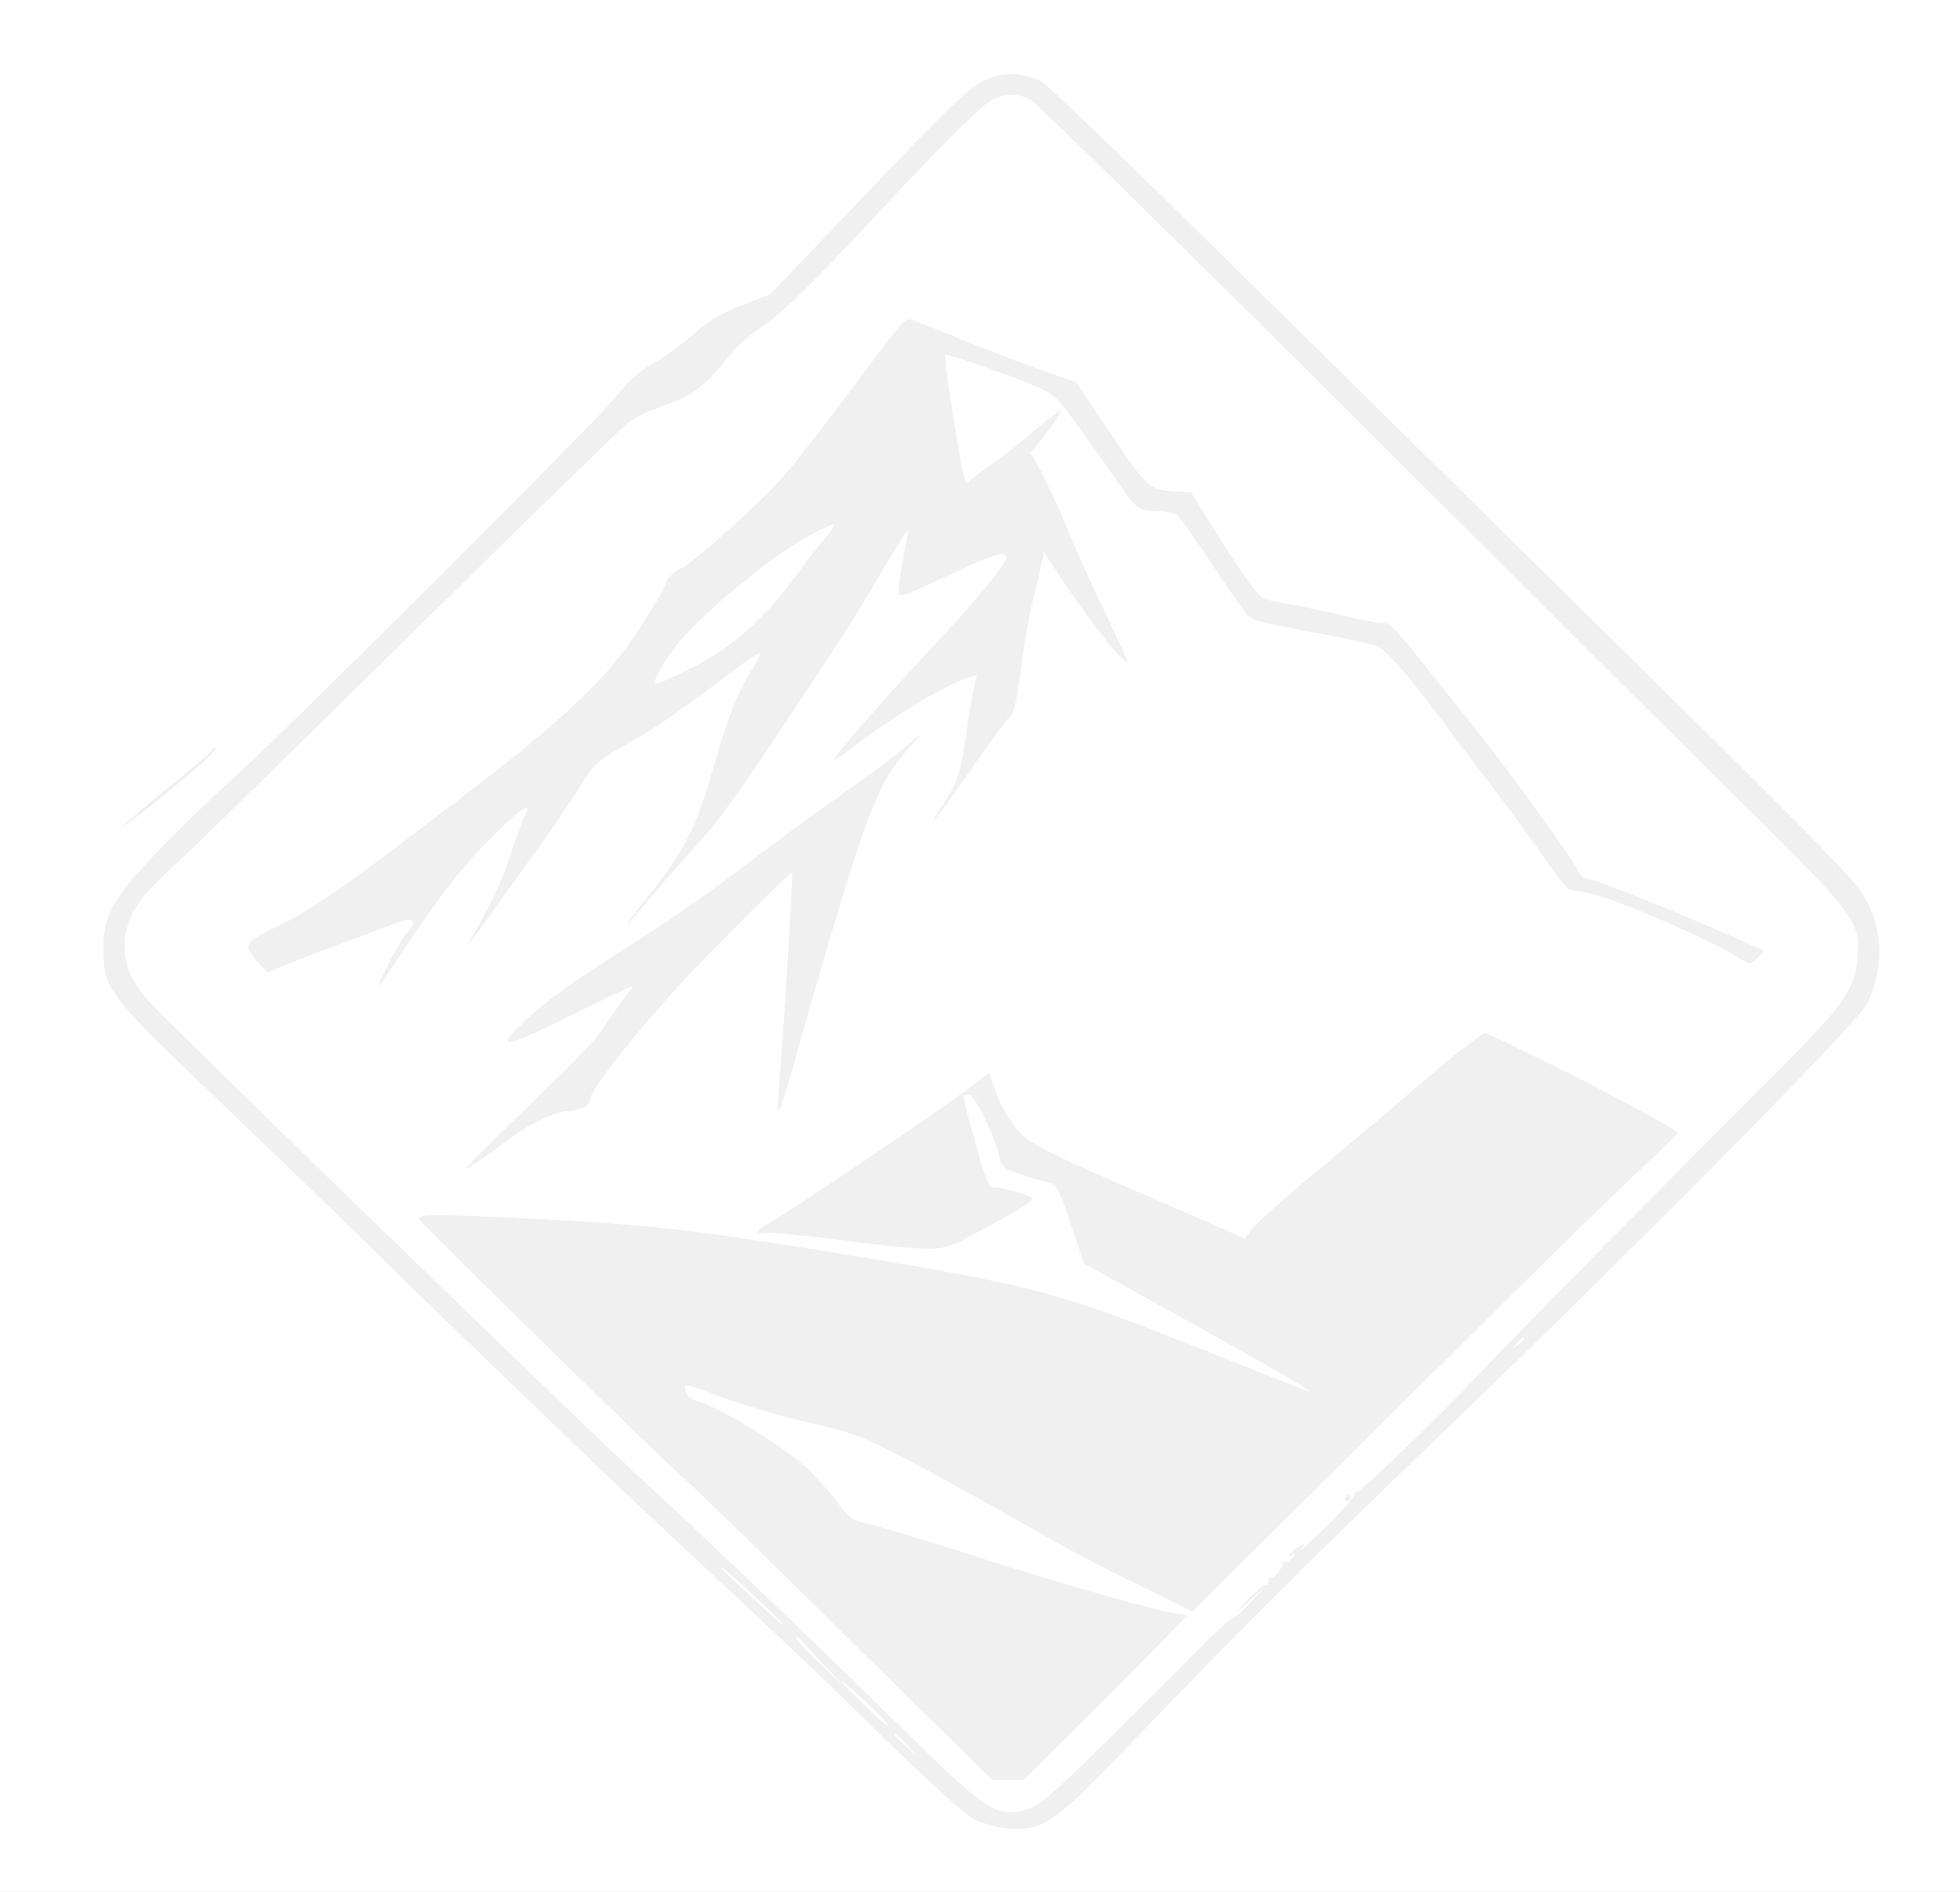
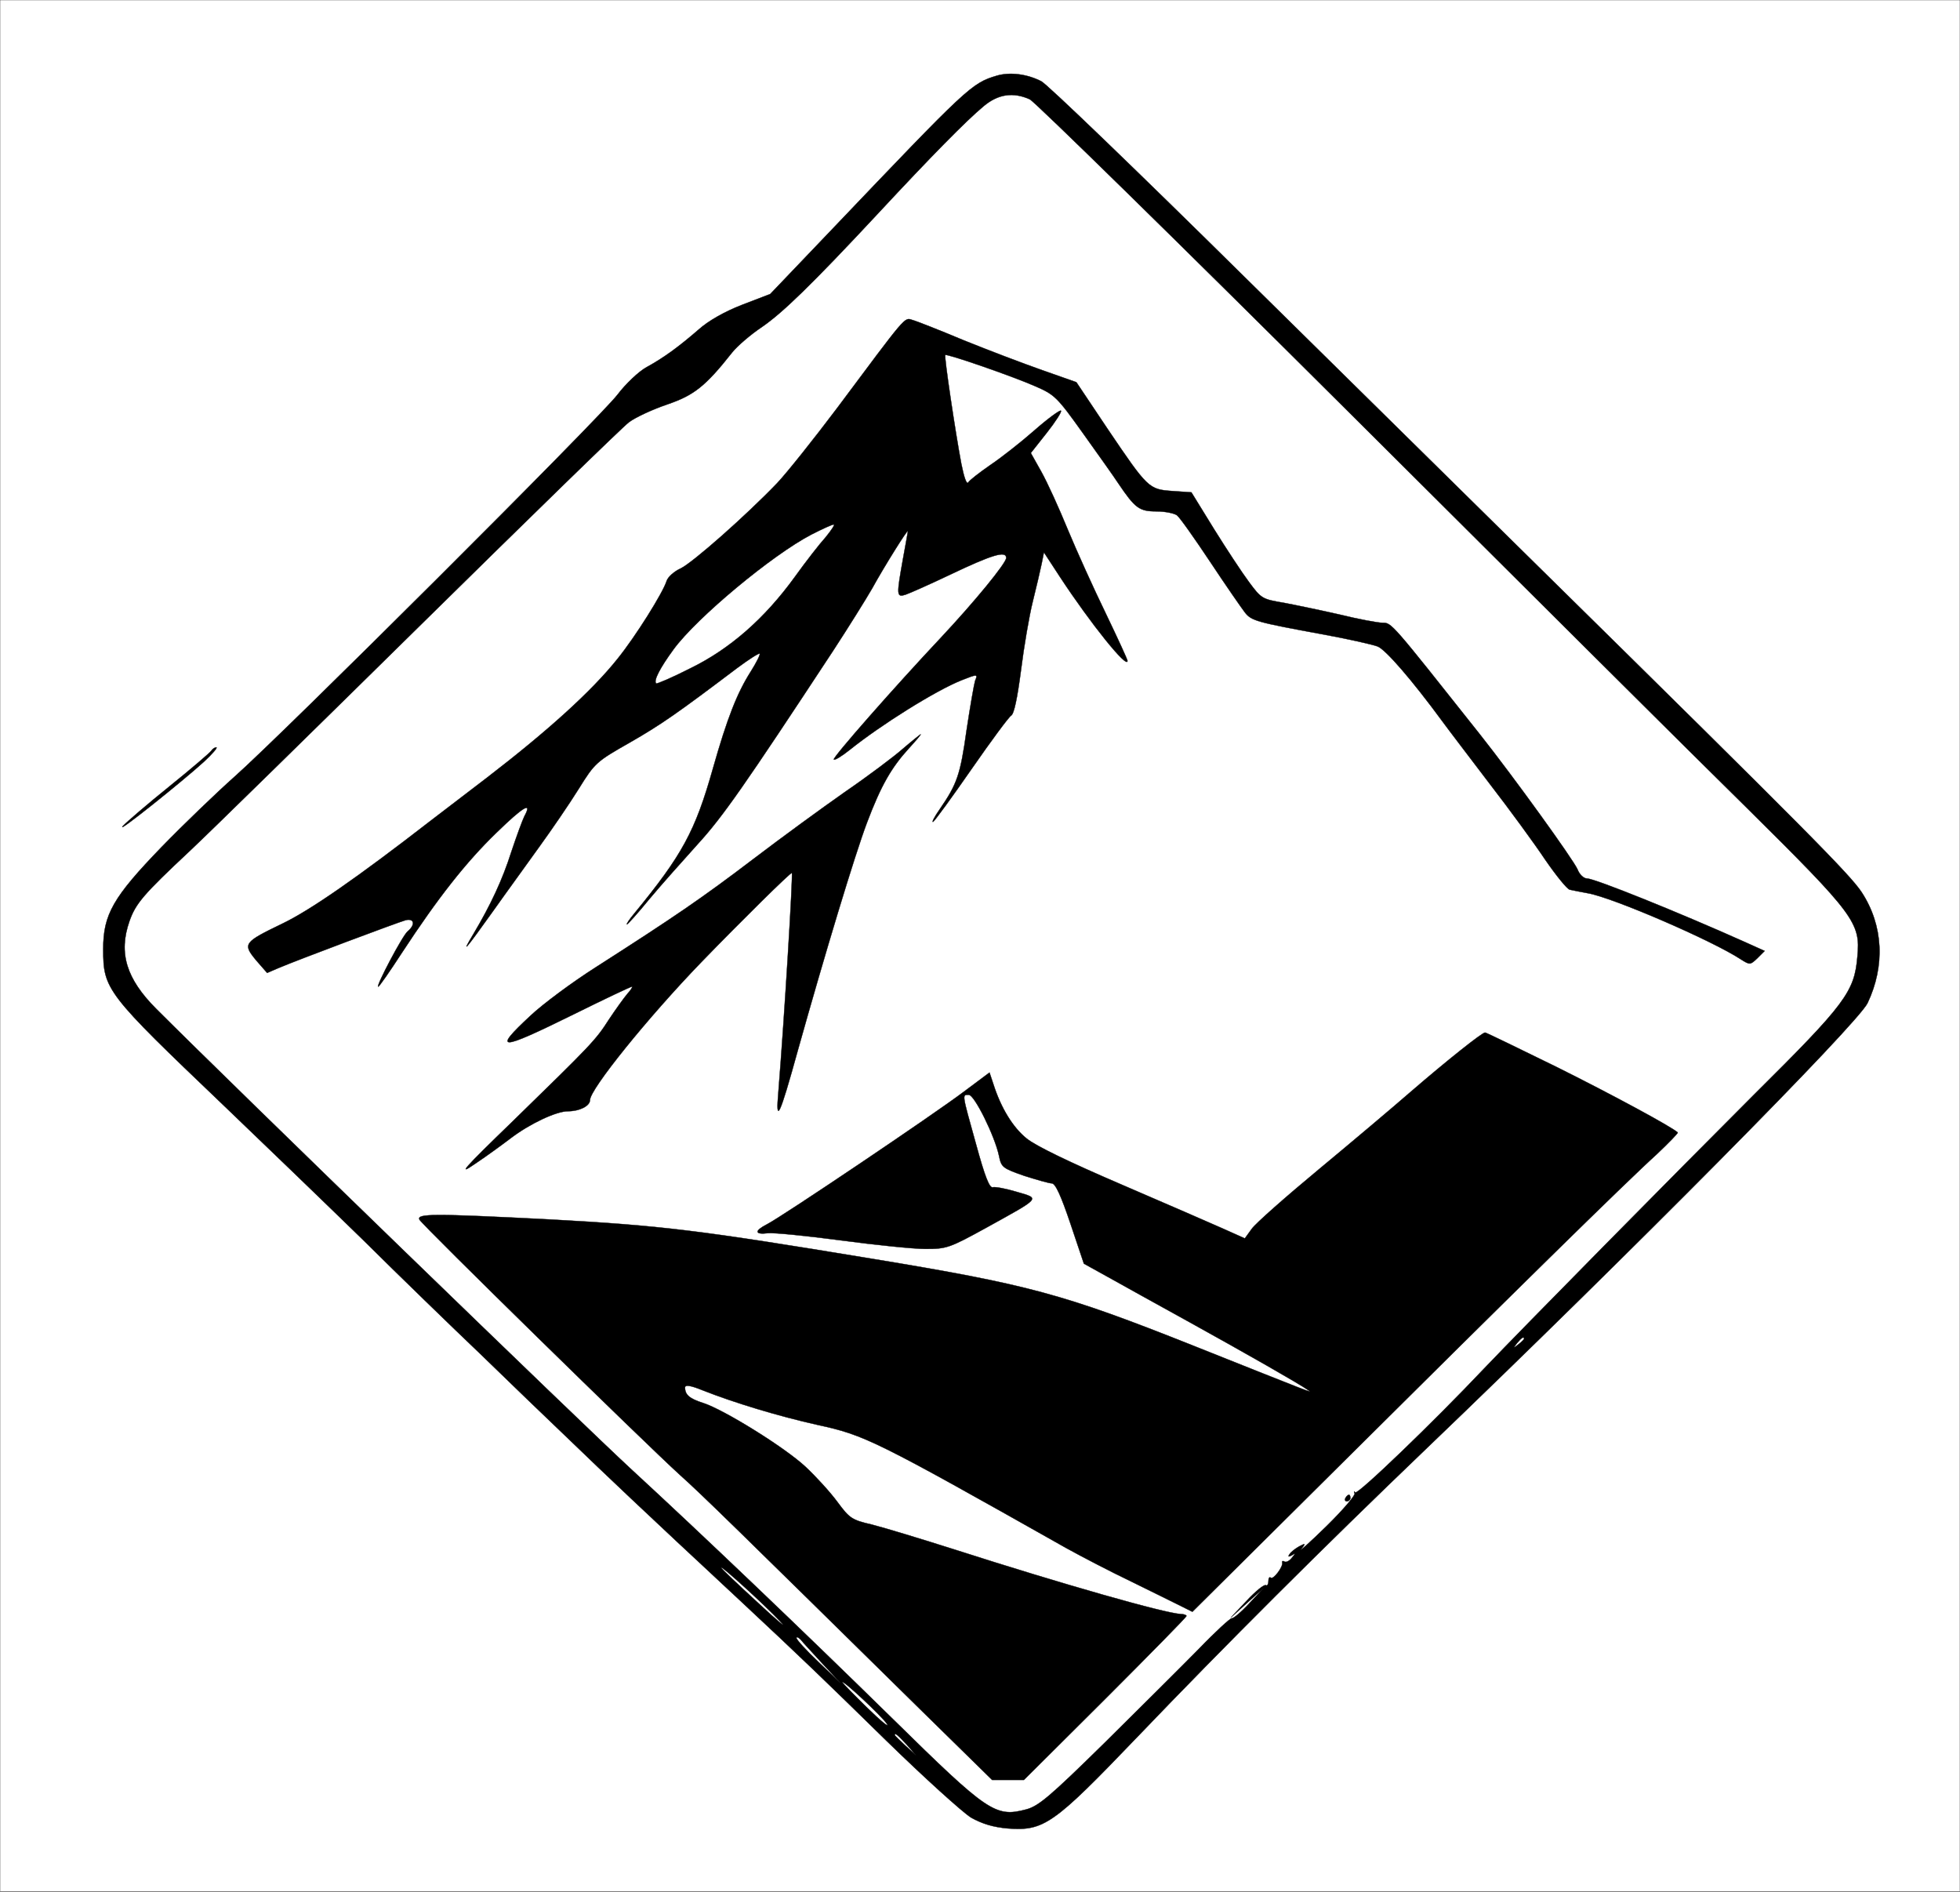
<svg xmlns="http://www.w3.org/2000/svg" version="1.0" width="598pt" height="577pt" viewBox="0 0 598 577" preserveAspectRatio="xMidYMid meet" stroke="none" fill="none">
-   <g transform="translate(0,577) scale(0.1,-0.1)" fill="#FFF" stroke="#FFF">
-     <path stroke="#FFF" d="M0 2885 l0 -2885 2990 0 2990 0 0 2885 0 2885 -2990 0 -2990 0 0 -2885z m3177 2637 c18 -9 292 -273 610 -587 318 -313 724 -714 903 -890 836 -823 954 -943 990 -997 66 -101 72 -224 18 -338 -30 -63 -728 -767 -1348 -1361 -313 -300 -609 -595 -883 -881 -253 -264 -282 -284 -392 -276 -45 4 -78 14 -112 33 -26 16 -142 121 -258 234 -194 190 -255 249 -450 431 -300 279 -406 380 -515 485 -69 66 -193 185 -275 265 -83 79 -245 236 -360 350 -116 113 -307 297 -425 410 -356 340 -365 351 -365 475 0 105 30 158 178 311 67 69 167 165 222 214 146 129 1114 1094 1169 1166 25 33 65 71 89 84 53 29 99 63 159 115 29 26 78 54 132 75 l86 33 192 201 c410 430 422 442 499 465 41 12 93 5 136 -17z m-2555 -2076 c-67 -61 -271 -224 -247 -196 11 12 75 67 142 121 67 54 124 103 128 109 3 5 10 10 15 10 5 0 -12 -20 -38 -44z" />
-     <path stroke="#FFF" d="M3001 5446 c-53 -44 -162 -155 -321 -326 -205 -220 -292 -304 -356 -348 -33 -22 -74 -57 -90 -77 -82 -104 -117 -131 -199 -159 -44 -15 -96 -39 -116 -54 -20 -15 -303 -291 -630 -613 -327 -322 -646 -635 -710 -695 -141 -132 -165 -160 -184 -214 -34 -97 -10 -176 82 -268 238 -238 1304 -1271 1453 -1408 201 -185 514 -483 795 -759 289 -284 312 -300 406 -275 38 10 73 40 239 203 107 106 237 235 288 287 50 52 96 94 100 93 5 -1 29 19 53 45 l44 47 -50 -45 -50 -45 49 52 c27 29 53 50 58 47 4 -3 8 3 8 12 0 10 3 14 7 11 7 -8 39 34 35 46 -1 5 2 6 7 3 5 -3 15 2 22 11 12 14 12 16 0 8 -10 -5 -12 -4 -7 3 4 7 17 17 29 24 21 11 21 10 7 -8 -8 -10 27 21 77 70 51 50 89 95 86 100 -3 6 -2 8 2 3 8 -7 237 213 393 378 124 130 581 593 823 835 280 278 307 314 316 422 10 103 -9 128 -334 450 -158 155 -709 704 -1225 1218 -516 514 -951 940 -966 947 -51 23 -97 16 -141 -21z m-61 -714 c74 -30 182 -71 239 -91 l105 -37 95 -142 c123 -182 126 -185 198 -190 l58 -4 69 -112 c38 -61 86 -134 107 -162 37 -50 40 -52 106 -63 37 -7 114 -23 171 -36 57 -14 116 -25 130 -25 28 0 25 3 297 -340 106 -134 284 -381 298 -412 6 -16 19 -28 29 -28 23 0 279 -103 482 -194 l60 -27 -22 -22 c-22 -21 -23 -21 -50 -4 -88 58 -392 189 -467 202 -22 4 -47 9 -56 11 -8 2 -42 44 -75 92 -32 48 -108 152 -169 231 -60 79 -125 164 -144 190 -94 128 -174 220 -198 229 -16 6 -91 23 -168 37 -201 37 -217 41 -237 67 -10 13 -58 82 -105 153 -48 72 -93 136 -102 143 -8 6 -36 12 -63 12 -52 0 -65 10 -115 84 -15 23 -65 93 -110 156 -78 109 -85 116 -145 142 -68 30 -270 100 -274 95 -4 -3 31 -237 49 -332 8 -40 16 -64 21 -57 4 7 34 30 67 53 33 22 94 70 135 106 41 36 78 63 81 60 3 -3 -17 -34 -43 -67 l-49 -62 32 -57 c18 -32 54 -111 81 -177 27 -65 79 -180 116 -256 36 -75 66 -140 66 -144 0 -26 -112 113 -206 256 l-49 75 -7 -35 c-4 -19 -16 -71 -27 -115 -11 -44 -27 -138 -36 -210 -11 -84 -21 -133 -30 -138 -7 -4 -61 -77 -120 -162 -59 -85 -112 -158 -118 -162 -5 -3 3 14 20 38 53 77 63 105 82 241 11 73 23 141 26 151 9 21 7 21 -41 2 -80 -32 -246 -136 -342 -213 -24 -19 -45 -32 -48 -29 -5 5 185 221 327 372 103 110 199 227 199 243 0 23 -43 10 -171 -51 -63 -30 -124 -57 -136 -61 -28 -9 -28 -3 -8 109 8 44 15 82 15 85 0 7 -71 -106 -109 -175 -19 -33 -72 -118 -119 -190 -271 -412 -337 -507 -414 -591 -45 -50 -112 -125 -147 -167 -35 -43 -66 -77 -68 -77 -3 0 7 15 22 33 147 179 186 251 240 442 44 155 74 231 116 297 17 27 29 51 27 54 -3 2 -34 -18 -69 -44 -180 -136 -231 -172 -327 -227 -102 -58 -107 -62 -156 -141 -28 -45 -82 -124 -119 -175 -37 -52 -102 -141 -143 -199 -85 -119 -99 -135 -60 -70 53 89 89 166 116 251 16 48 34 97 40 109 25 46 -3 30 -86 -51 -92 -89 -178 -198 -288 -366 -37 -57 -69 -103 -72 -103 -8 0 74 156 90 169 24 20 20 40 -6 34 -25 -7 -332 -122 -388 -146 l-35 -15 -34 39 c-41 50 -38 54 82 112 83 40 225 138 452 314 39 30 115 88 170 130 186 143 320 264 399 363 55 68 139 202 150 238 4 12 23 29 43 38 37 18 199 161 294 260 31 33 113 136 183 229 212 284 205 277 229 269 12 -3 83 -31 157 -62z m-167 -1245 c-53 -58 -85 -113 -128 -227 -37 -98 -128 -399 -211 -695 -56 -203 -68 -227 -59 -125 18 224 45 663 41 667 -3 3 -154 -146 -277 -273 -164 -170 -339 -387 -339 -420 0 -18 -32 -34 -67 -34 -36 0 -116 -38 -173 -81 -25 -19 -74 -55 -110 -79 -55 -38 -39 -19 115 130 240 234 252 246 293 310 20 30 45 65 56 78 11 12 17 22 14 22 -4 0 -84 -38 -179 -85 -227 -112 -247 -112 -131 -4 37 35 127 102 201 149 239 153 324 211 479 329 84 64 210 156 280 205 70 48 150 108 177 132 28 24 52 43 54 44 2 0 -14 -19 -36 -43z m1974 -971 c171 -85 354 -184 372 -201 1 -2 -28 -32 -65 -67 -93 -84 -457 -442 -982 -964 l-434 -431 -36 18 c-21 10 -88 44 -150 74 -63 30 -153 77 -200 103 -583 329 -614 344 -757 375 -121 27 -256 68 -352 106 -37 15 -53 17 -53 8 0 -22 14 -34 55 -47 63 -20 250 -136 313 -195 31 -29 75 -77 97 -107 37 -50 44 -55 105 -69 36 -9 151 -44 255 -77 327 -105 640 -194 688 -196 9 0 17 -3 17 -6 0 -3 -112 -117 -248 -253 l-248 -247 -49 0 -48 0 -211 207 c-571 562 -676 665 -741 723 -107 97 -785 761 -795 779 -10 19 41 19 395 1 345 -19 452 -32 985 -120 479 -79 583 -107 980 -265 369 -147 368 -147 350 -135 -27 19 -183 108 -360 206 -96 53 -208 115 -249 138 l-74 41 -41 122 c-29 86 -46 123 -57 123 -8 0 -46 11 -84 23 -66 23 -70 26 -77 61 -13 61 -75 186 -92 186 -21 0 -22 7 22 -151 27 -99 41 -134 51 -131 7 2 40 -4 73 -14 72 -21 76 -16 -94 -110 -111 -61 -120 -64 -184 -64 -37 0 -153 12 -258 26 -105 14 -206 24 -223 22 -41 -5 -42 7 -3 27 47 24 510 336 600 404 l79 59 12 -36 c23 -72 59 -131 101 -165 28 -23 132 -73 288 -140 135 -58 275 -119 311 -135 l67 -30 21 29 c12 17 104 98 204 181 100 83 227 190 282 238 110 95 217 180 226 180 3 0 100 -47 216 -104z m-627 -1316 c0 -5 -5 -10 -11 -10 -5 0 -7 5 -4 10 3 6 8 10 11 10 2 0 4 -4 4 -10z" />
-     <path stroke="#FFF" d="M2475 4139 c-119 -62 -349 -253 -420 -350 -41 -56 -62 -96 -53 -104 2 -2 49 18 104 46 121 59 227 152 319 279 33 46 75 100 94 121 18 22 29 39 25 39 -5 0 -36 -14 -69 -31z" />
-     <path stroke="#FFF" d="M4629 1673 c-13 -16 -12 -17 4 -4 9 7 17 15 17 17 0 8 -8 3 -21 -13z" />
-     <path stroke="#FFF" d="M2200 988 c0 -3 51 -51 113 -108 61 -57 92 -82 67 -56 -48 51 -180 171 -180 164z" />
-     <path stroke="#FFF" d="M2430 773 c0 -5 30 -38 67 -73 l68 -65 -55 59 c-30 33 -61 66 -67 74 -7 7 -13 10 -13 5z" />
-     <path stroke="#FFF" d="M2570 638 c0 -2 34 -37 76 -78 42 -41 69 -63 60 -49 -15 23 -136 136 -136 127z" />
-     <path stroke="#FFF" d="M2730 477 c0 -2 15 -16 33 -33 l32 -29 -29 33 c-28 30 -36 37 -36 29z" />
+   <rect width="100%" height="100%" stroke="rgba(196,0,0,0.016)" fill="#000000" />
+   <g transform="translate(0,577) scale(0.1,-0.1)" fill="#FFF" stroke="#000000">
+     <path d="M0 2885 l0 -2885 2990 0 2990 0 0 2885 0 2885 -2990 0 -2990 0 0 -2885z m3177 2637 c18 -9 292 -273 610 -587 318 -313 724 -714 903 -890 836 -823 954 -943 990 -997 66 -101 72 -224 18 -338 -30 -63 -728 -767 -1348 -1361 -313 -300 -609 -595 -883 -881 -253 -264 -282 -284 -392 -276 -45 4 -78 14 -112 33 -26 16 -142 121 -258 234 -194 190 -255 249 -450 431 -300 279 -406 380 -515 485 -69 66 -193 185 -275 265 -83 79 -245 236 -360 350 -116 113 -307 297 -425 410 -356 340 -365 351 -365 475 0 105 30 158 178 311 67 69 167 165 222 214 146 129 1114 1094 1169 1166 25 33 65 71 89 84 53 29 99 63 159 115 29 26 78 54 132 75 l86 33 192 201 c410 430 422 442 499 465 41 12 93 5 136 -17z m-2555 -2076 c-67 -61 -271 -224 -247 -196 11 12 75 67 142 121 67 54 124 103 128 109 3 5 10 10 15 10 5 0 -12 -20 -38 -44z" />
+     <path d="M3001 5446 c-53 -44 -162 -155 -321 -326 -205 -220 -292 -304 -356 -348 -33 -22 -74 -57 -90 -77 -82 -104 -117 -131 -199 -159 -44 -15 -96 -39 -116 -54 -20 -15 -303 -291 -630 -613 -327 -322 -646 -635 -710 -695 -141 -132 -165 -160 -184 -214 -34 -97 -10 -176 82 -268 238 -238 1304 -1271 1453 -1408 201 -185 514 -483 795 -759 289 -284 312 -300 406 -275 38 10 73 40 239 203 107 106 237 235 288 287 50 52 96 94 100 93 5 -1 29 19 53 45 l44 47 -50 -45 -50 -45 49 52 c27 29 53 50 58 47 4 -3 8 3 8 12 0 10 3 14 7 11 7 -8 39 34 35 46 -1 5 2 6 7 3 5 -3 15 2 22 11 12 14 12 16 0 8 -10 -5 -12 -4 -7 3 4 7 17 17 29 24 21 11 21 10 7 -8 -8 -10 27 21 77 70 51 50 89 95 86 100 -3 6 -2 8 2 3 8 -7 237 213 393 378 124 130 581 593 823 835 280 278 307 314 316 422 10 103 -9 128 -334 450 -158 155 -709 704 -1225 1218 -516 514 -951 940 -966 947 -51 23 -97 16 -141 -21z m-61 -714 c74 -30 182 -71 239 -91 l105 -37 95 -142 c123 -182 126 -185 198 -190 l58 -4 69 -112 c38 -61 86 -134 107 -162 37 -50 40 -52 106 -63 37 -7 114 -23 171 -36 57 -14 116 -25 130 -25 28 0 25 3 297 -340 106 -134 284 -381 298 -412 6 -16 19 -28 29 -28 23 0 279 -103 482 -194 l60 -27 -22 -22 c-22 -21 -23 -21 -50 -4 -88 58 -392 189 -467 202 -22 4 -47 9 -56 11 -8 2 -42 44 -75 92 -32 48 -108 152 -169 231 -60 79 -125 164 -144 190 -94 128 -174 220 -198 229 -16 6 -91 23 -168 37 -201 37 -217 41 -237 67 -10 13 -58 82 -105 153 -48 72 -93 136 -102 143 -8 6 -36 12 -63 12 -52 0 -65 10 -115 84 -15 23 -65 93 -110 156 -78 109 -85 116 -145 142 -68 30 -270 100 -274 95 -4 -3 31 -237 49 -332 8 -40 16 -64 21 -57 4 7 34 30 67 53 33 22 94 70 135 106 41 36 78 63 81 60 3 -3 -17 -34 -43 -67 l-49 -62 32 -57 c18 -32 54 -111 81 -177 27 -65 79 -180 116 -256 36 -75 66 -140 66 -144 0 -26 -112 113 -206 256 l-49 75 -7 -35 c-4 -19 -16 -71 -27 -115 -11 -44 -27 -138 -36 -210 -11 -84 -21 -133 -30 -138 -7 -4 -61 -77 -120 -162 -59 -85 -112 -158 -118 -162 -5 -3 3 14 20 38 53 77 63 105 82 241 11 73 23 141 26 151 9 21 7 21 -41 2 -80 -32 -246 -136 -342 -213 -24 -19 -45 -32 -48 -29 -5 5 185 221 327 372 103 110 199 227 199 243 0 23 -43 10 -171 -51 -63 -30 -124 -57 -136 -61 -28 -9 -28 -3 -8 109 8 44 15 82 15 85 0 7 -71 -106 -109 -175 -19 -33 -72 -118 -119 -190 -271 -412 -337 -507 -414 -591 -45 -50 -112 -125 -147 -167 -35 -43 -66 -77 -68 -77 -3 0 7 15 22 33 147 179 186 251 240 442 44 155 74 231 116 297 17 27 29 51 27 54 -3 2 -34 -18 -69 -44 -180 -136 -231 -172 -327 -227 -102 -58 -107 -62 -156 -141 -28 -45 -82 -124 -119 -175 -37 -52 -102 -141 -143 -199 -85 -119 -99 -135 -60 -70 53 89 89 166 116 251 16 48 34 97 40 109 25 46 -3 30 -86 -51 -92 -89 -178 -198 -288 -366 -37 -57 -69 -103 -72 -103 -8 0 74 156 90 169 24 20 20 40 -6 34 -25 -7 -332 -122 -388 -146 l-35 -15 -34 39 c-41 50 -38 54 82 112 83 40 225 138 452 314 39 30 115 88 170 130 186 143 320 264 399 363 55 68 139 202 150 238 4 12 23 29 43 38 37 18 199 161 294 260 31 33 113 136 183 229 212 284 205 277 229 269 12 -3 83 -31 157 -62z m-167 -1245 c-53 -58 -85 -113 -128 -227 -37 -98 -128 -399 -211 -695 -56 -203 -68 -227 -59 -125 18 224 45 663 41 667 -3 3 -154 -146 -277 -273 -164 -170 -339 -387 -339 -420 0 -18 -32 -34 -67 -34 -36 0 -116 -38 -173 -81 -25 -19 -74 -55 -110 -79 -55 -38 -39 -19 115 130 240 234 252 246 293 310 20 30 45 65 56 78 11 12 17 22 14 22 -4 0 -84 -38 -179 -85 -227 -112 -247 -112 -131 -4 37 35 127 102 201 149 239 153 324 211 479 329 84 64 210 156 280 205 70 48 150 108 177 132 28 24 52 43 54 44 2 0 -14 -19 -36 -43z m1974 -971 c171 -85 354 -184 372 -201 1 -2 -28 -32 -65 -67 -93 -84 -457 -442 -982 -964 l-434 -431 -36 18 c-21 10 -88 44 -150 74 -63 30 -153 77 -200 103 -583 329 -614 344 -757 375 -121 27 -256 68 -352 106 -37 15 -53 17 -53 8 0 -22 14 -34 55 -47 63 -20 250 -136 313 -195 31 -29 75 -77 97 -107 37 -50 44 -55 105 -69 36 -9 151 -44 255 -77 327 -105 640 -194 688 -196 9 0 17 -3 17 -6 0 -3 -112 -117 -248 -253 l-248 -247 -49 0 -48 0 -211 207 c-571 562 -676 665 -741 723 -107 97 -785 761 -795 779 -10 19 41 19 395 1 345 -19 452 -32 985 -120 479 -79 583 -107 980 -265 369 -147 368 -147 350 -135 -27 19 -183 108 -360 206 -96 53 -208 115 -249 138 l-74 41 -41 122 c-29 86 -46 123 -57 123 -8 0 -46 11 -84 23 -66 23 -70 26 -77 61 -13 61 -75 186 -92 186 -21 0 -22 7 22 -151 27 -99 41 -134 51 -131 7 2 40 -4 73 -14 72 -21 76 -16 -94 -110 -111 -61 -120 -64 -184 -64 -37 0 -153 12 -258 26 -105 14 -206 24 -223 22 -41 -5 -42 7 -3 27 47 24 510 336 600 404 l79 59 12 -36 c23 -72 59 -131 101 -165 28 -23 132 -73 288 -140 135 -58 275 -119 311 -135 l67 -30 21 29 c12 17 104 98 204 181 100 83 227 190 282 238 110 95 217 180 226 180 3 0 100 -47 216 -104z m-627 -1316 c0 -5 -5 -10 -11 -10 -5 0 -7 5 -4 10 3 6 8 10 11 10 2 0 4 -4 4 -10z" />
+     <path d="M2475 4139 c-119 -62 -349 -253 -420 -350 -41 -56 -62 -96 -53 -104 2 -2 49 18 104 46 121 59 227 152 319 279 33 46 75 100 94 121 18 22 29 39 25 39 -5 0 -36 -14 -69 -31z" />
+     <path d="M4629 1673 c-13 -16 -12 -17 4 -4 9 7 17 15 17 17 0 8 -8 3 -21 -13z" />
+     <path d="M2200 988 c0 -3 51 -51 113 -108 61 -57 92 -82 67 -56 -48 51 -180 171 -180 164z" />
+     <path d="M2430 773 c0 -5 30 -38 67 -73 l68 -65 -55 59 c-30 33 -61 66 -67 74 -7 7 -13 10 -13 5z" />
+     <path d="M2570 638 c0 -2 34 -37 76 -78 42 -41 69 -63 60 -49 -15 23 -136 136 -136 127z" />
+     <path d="M2730 477 c0 -2 15 -16 33 -33 l32 -29 -29 33 c-28 30 -36 37 -36 29z" />
  </g>
</svg>
